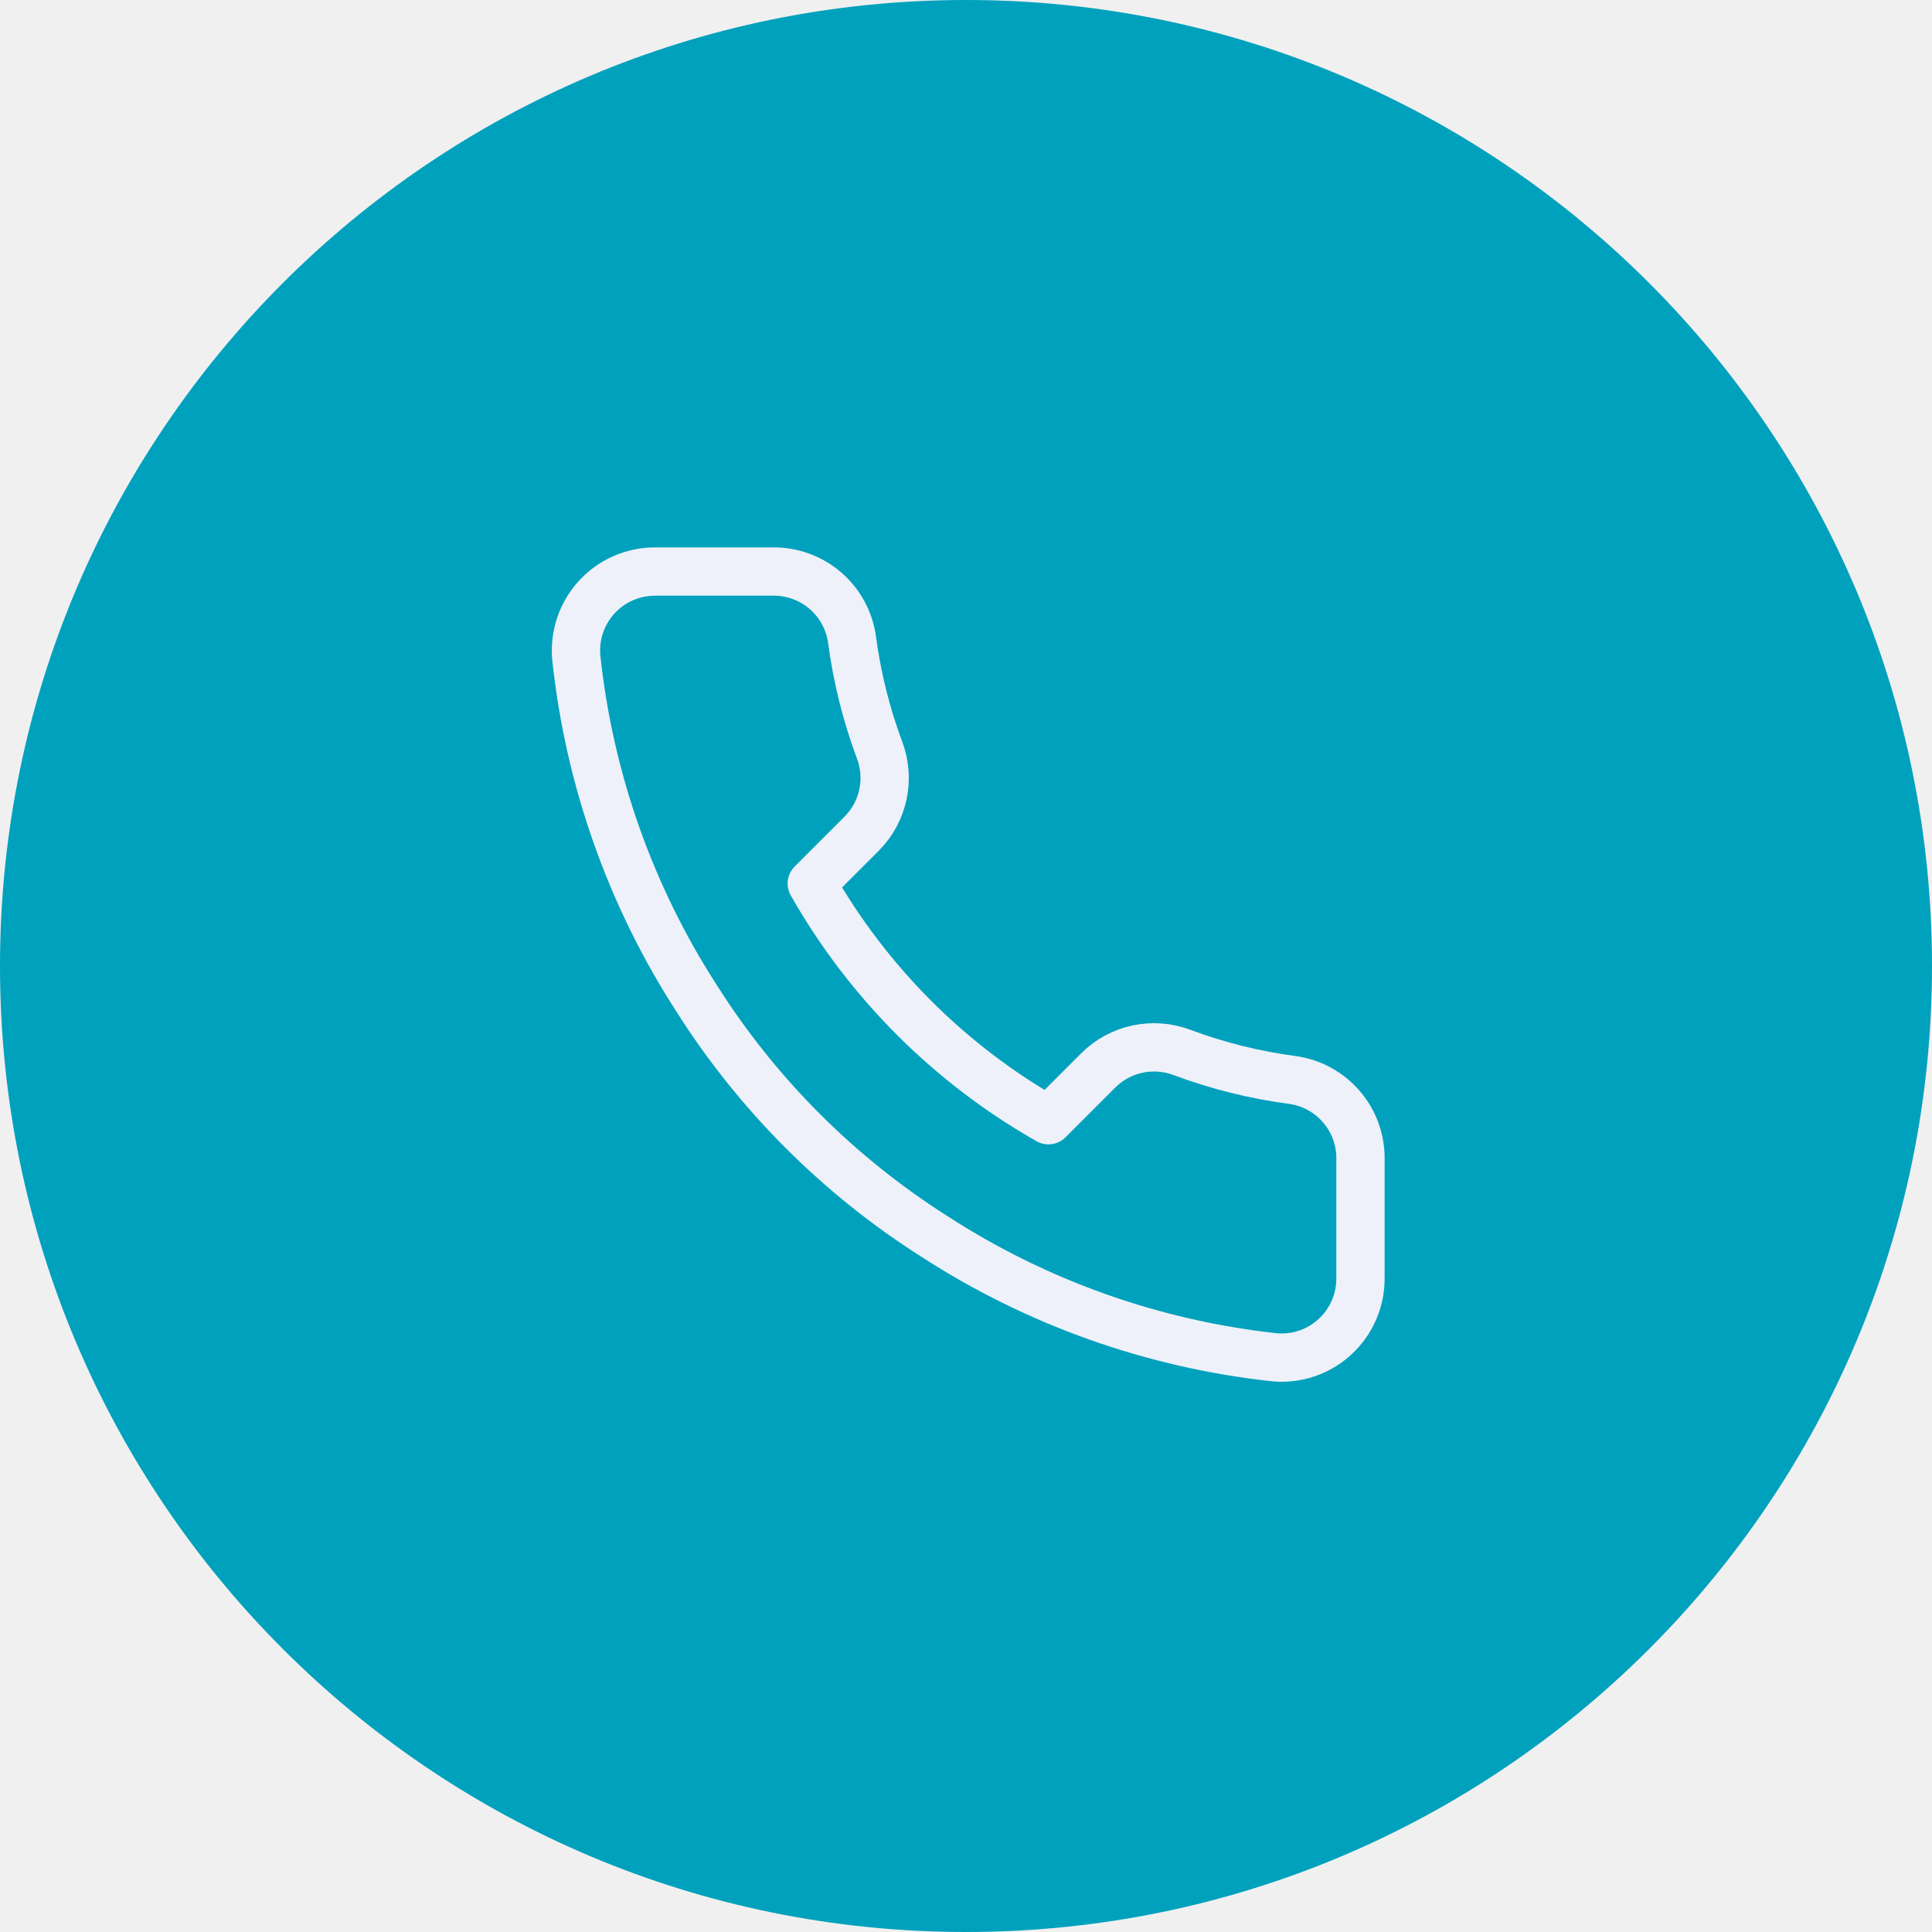
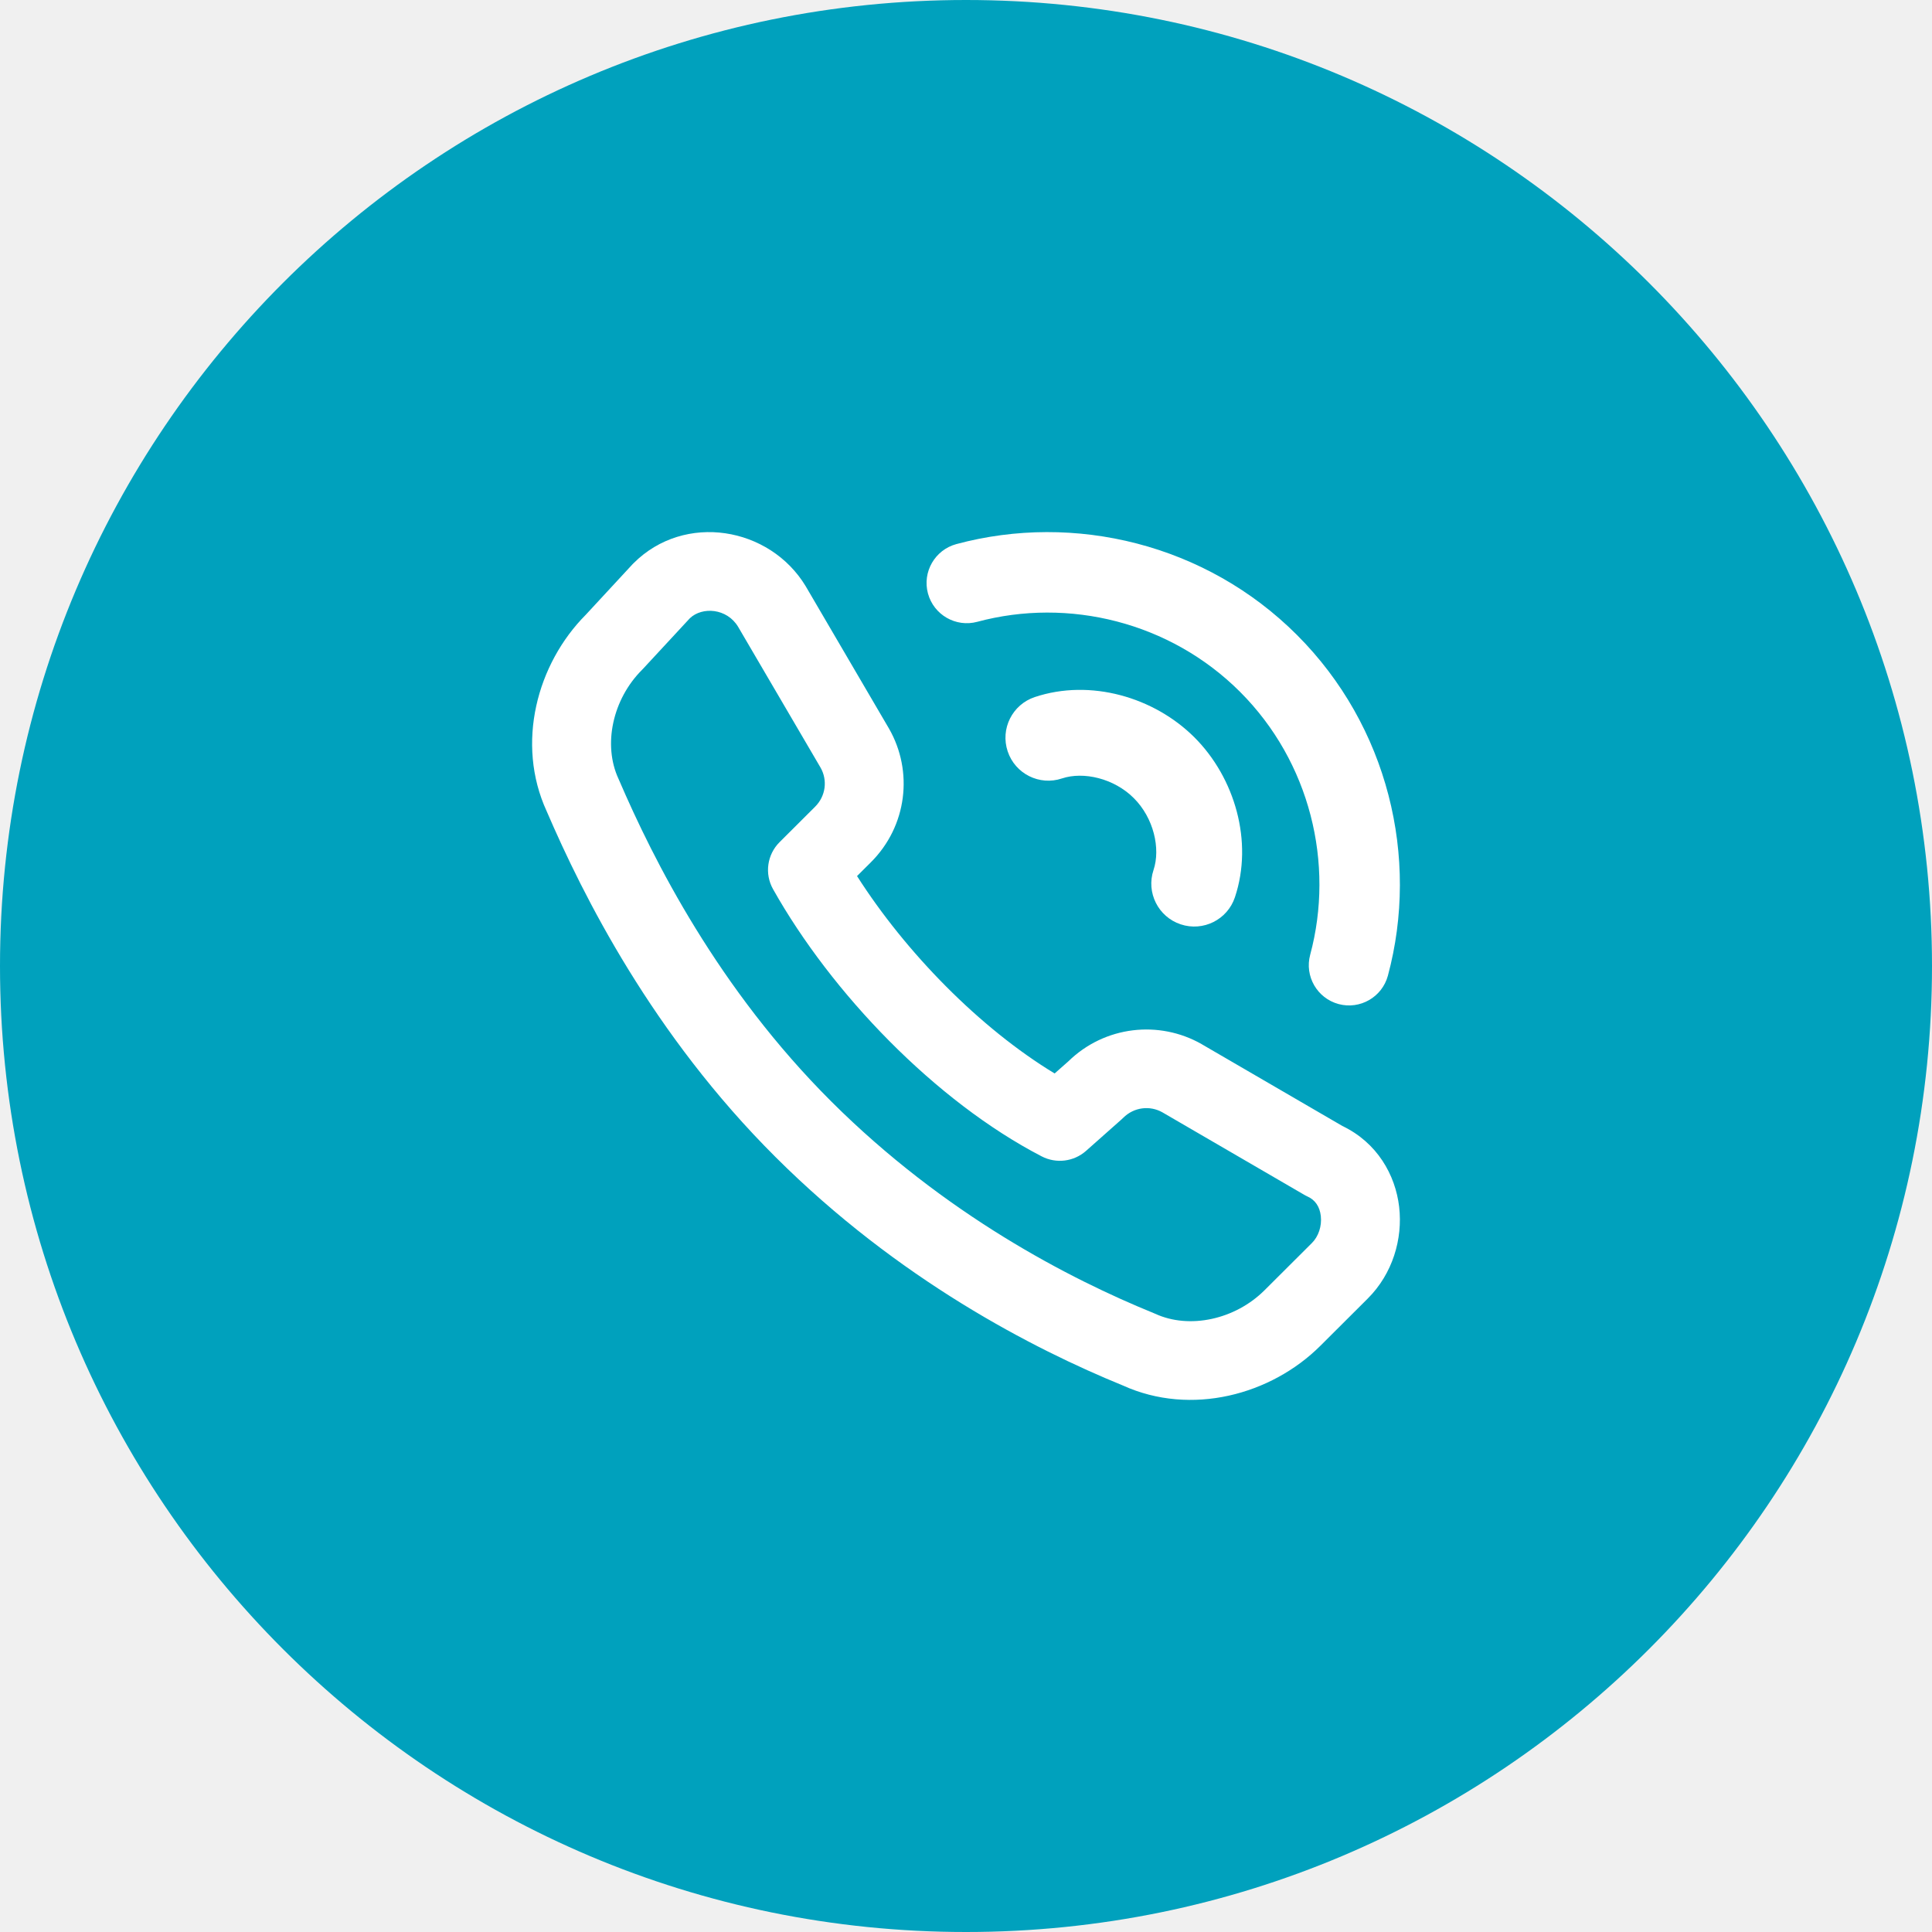
<svg xmlns="http://www.w3.org/2000/svg" width="40" height="40" viewBox="0 0 40 40" fill="none">
  <rect width="40" height="40" rx="20" fill="#00A1BD" />
-   <path d="M28.167 24.018V26.468C28.168 26.695 28.121 26.921 28.03 27.129C27.939 27.337 27.805 27.524 27.638 27.678C27.47 27.832 27.272 27.949 27.057 28.022C26.841 28.095 26.613 28.122 26.386 28.101C23.873 27.828 21.459 26.97 19.338 25.594C17.365 24.34 15.692 22.667 14.438 20.694C13.058 18.564 12.199 16.138 11.931 13.614C11.911 13.388 11.938 13.16 12.01 12.945C12.083 12.73 12.199 12.533 12.352 12.366C12.505 12.198 12.691 12.064 12.898 11.973C13.106 11.881 13.33 11.834 13.556 11.833H16.006C16.403 11.829 16.787 11.97 17.088 12.228C17.388 12.487 17.584 12.845 17.64 13.238C17.743 14.022 17.935 14.792 18.212 15.533C18.321 15.825 18.345 16.143 18.28 16.448C18.215 16.754 18.064 17.034 17.844 17.256L16.807 18.293C17.969 20.338 19.662 22.031 21.707 23.193L22.744 22.156C22.966 21.936 23.246 21.785 23.552 21.72C23.857 21.655 24.175 21.679 24.467 21.788C25.208 22.065 25.978 22.257 26.762 22.36C27.159 22.416 27.521 22.616 27.78 22.922C28.039 23.227 28.177 23.617 28.167 24.018Z" stroke="#EEF1F9" stroke-linecap="round" stroke-linejoin="round" />
+   <path fill-rule="evenodd" clip-rule="evenodd" d="M13.12 11.658C14.172 10.608 15.937 10.902 16.683 12.14L16.688 12.149L18.406 15.085C18.912 15.967 18.784 17.102 18.029 17.854L17.744 18.138C18.753 19.721 20.286 21.286 21.835 22.225L22.119 21.974C22.873 21.238 24 21.117 24.878 21.617L24.884 21.621L27.792 23.312C28.511 23.656 28.89 24.322 28.968 24.987C29.045 25.651 28.833 26.372 28.316 26.887L27.336 27.864C26.319 28.878 24.663 29.326 23.25 28.686C21.39 27.926 18.601 26.492 16.058 23.957C13.509 21.417 12.073 18.549 11.318 16.795C10.674 15.391 11.117 13.744 12.128 12.728L13.097 11.681C13.104 11.673 13.112 11.665 13.12 11.658ZM14.283 12.8L13.317 13.843C13.31 13.851 13.302 13.859 13.294 13.867C12.683 14.476 12.479 15.42 12.805 16.124C12.808 16.131 12.811 16.137 12.814 16.144C13.53 17.809 14.868 20.469 17.213 22.807C19.562 25.148 22.152 26.48 23.884 27.186C23.895 27.191 23.906 27.195 23.917 27.2C24.623 27.525 25.57 27.322 26.181 26.713L27.161 25.736C27.297 25.601 27.37 25.386 27.346 25.175C27.323 24.977 27.225 24.842 27.074 24.774C27.049 24.762 27.024 24.75 27.001 24.736L24.065 23.029C23.808 22.884 23.478 22.92 23.254 23.144C23.243 23.155 23.231 23.166 23.219 23.177L22.485 23.828C22.232 24.052 21.866 24.097 21.566 23.941C19.363 22.799 17.214 20.56 16.005 18.409C15.826 18.091 15.882 17.693 16.14 17.436L16.875 16.703C17.099 16.48 17.135 16.151 16.99 15.895L15.28 12.974C15.048 12.592 14.539 12.557 14.283 12.8Z" fill="white" />
+   <path fill-rule="evenodd" clip-rule="evenodd" d="M23.475 16.525C23.066 16.115 22.433 15.968 21.986 16.117C21.521 16.273 21.018 16.021 20.863 15.556C20.707 15.09 20.959 14.587 21.424 14.432C22.576 14.048 23.897 14.434 24.731 15.268C25.565 16.102 25.952 17.424 25.568 18.576C25.413 19.041 24.91 19.293 24.444 19.137C23.979 18.982 23.727 18.479 23.882 18.014C24.032 17.567 23.885 16.934 23.475 16.525Z" fill="white" />
+   <path fill-rule="evenodd" clip-rule="evenodd" d="M25.675 14.325C24.226 12.876 22.12 12.366 20.233 12.874C19.789 12.993 19.332 12.73 19.212 12.286C19.093 11.842 19.356 11.385 19.8 11.265C22.244 10.607 24.97 11.263 26.853 13.147C28.736 15.03 29.393 17.755 28.735 20.2C28.615 20.644 28.158 20.907 27.714 20.788C27.27 20.668 27.006 20.211 27.126 19.767C27.634 17.88 27.124 15.774 25.675 14.325Z" fill="white" />
</svg>
